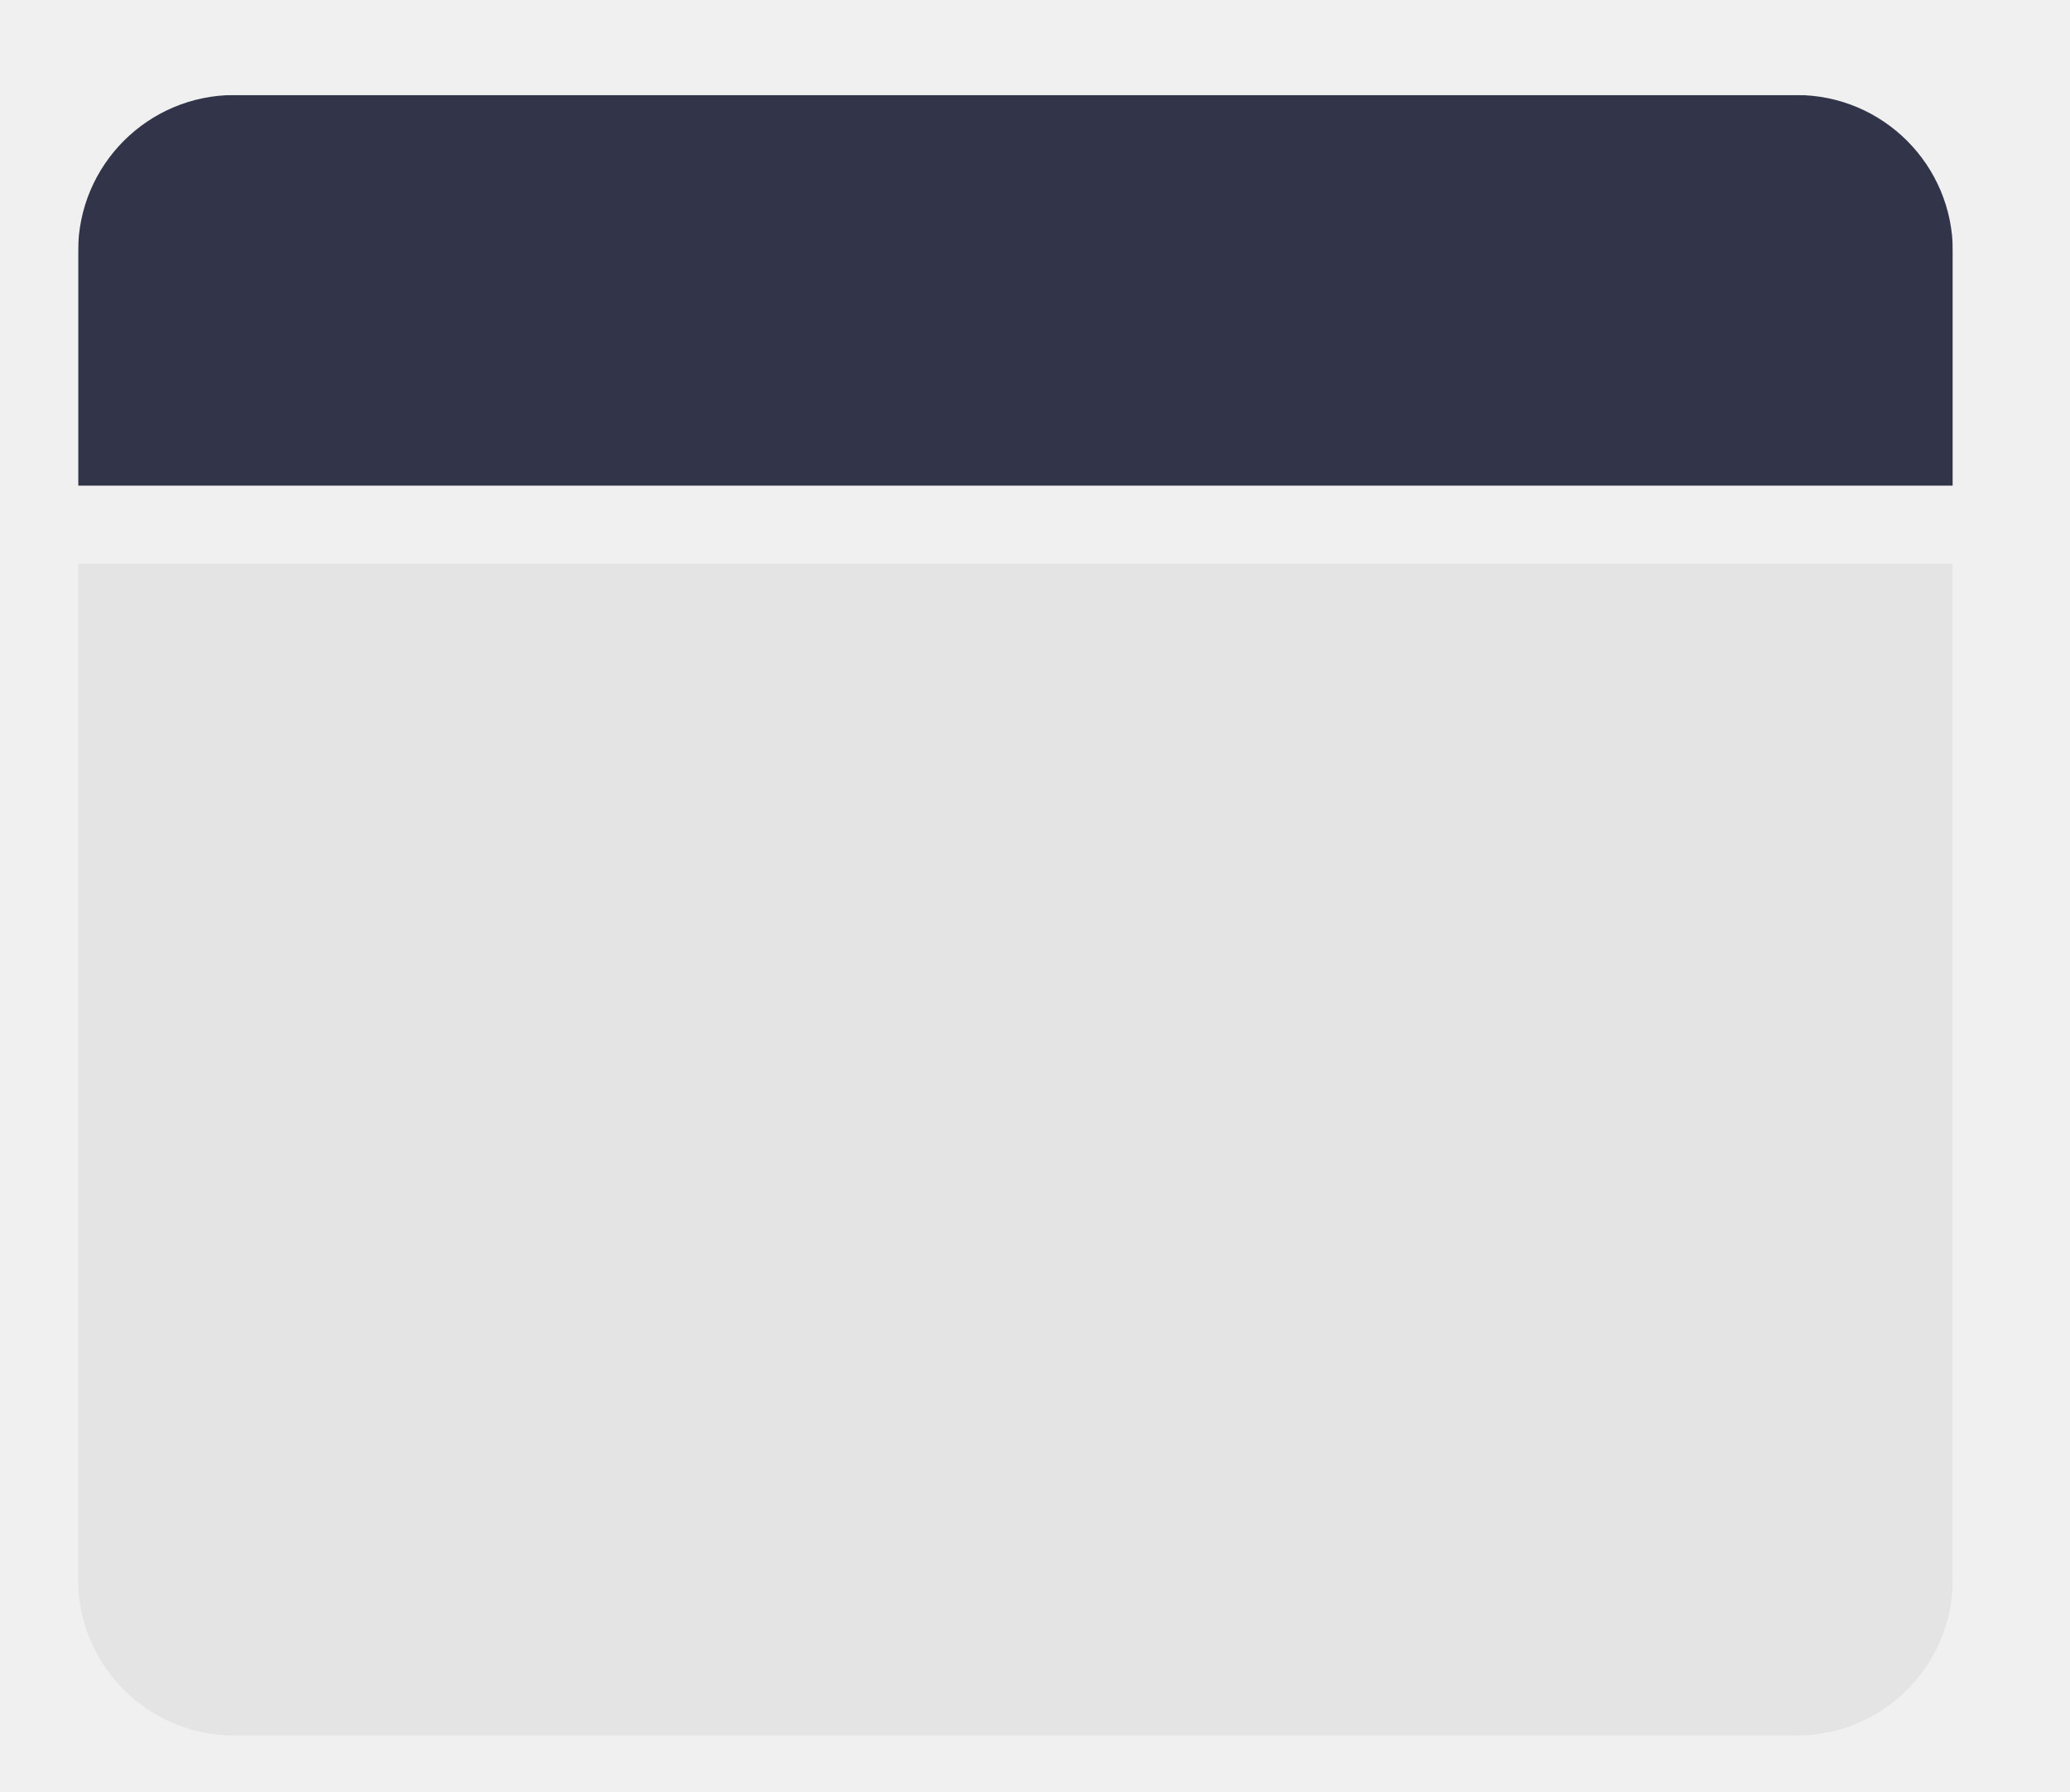
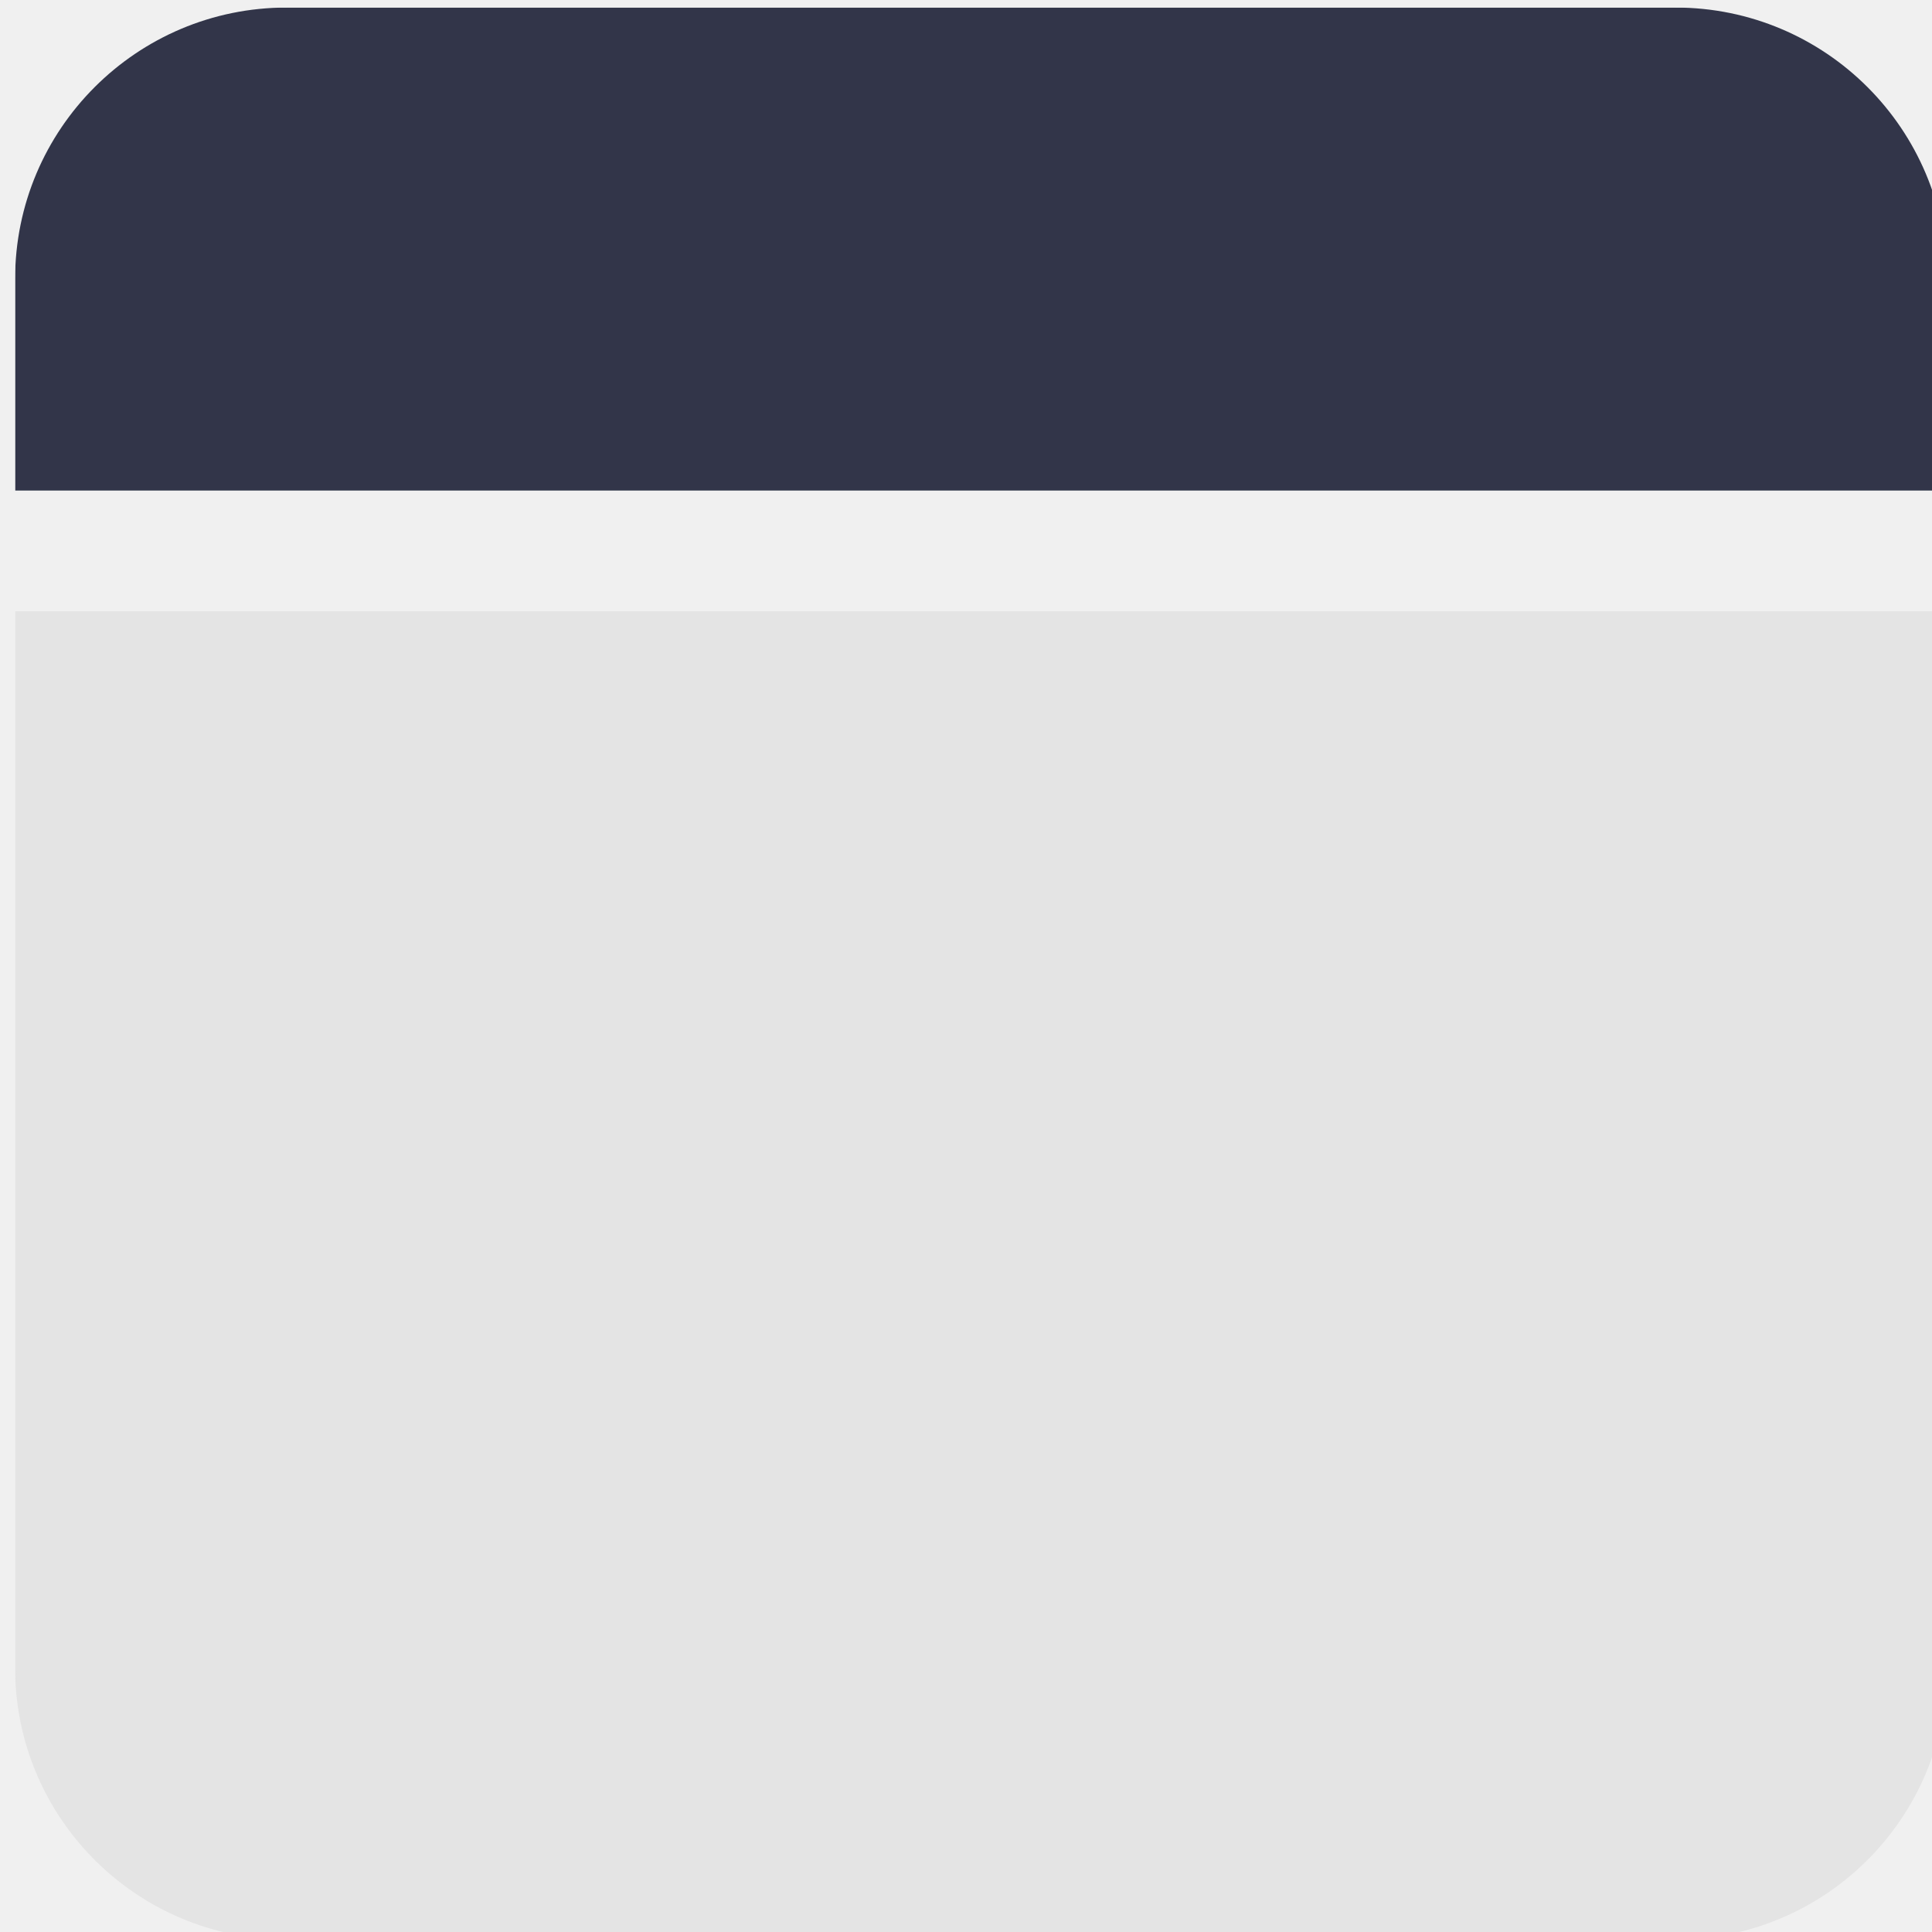
- <svg xmlns="http://www.w3.org/2000/svg" xmlns:xlink="http://www.w3.org/1999/xlink" width="52px" height="45px" viewBox="0 0 53 43" version="1.1">
+ <svg xmlns="http://www.w3.org/2000/svg" xmlns:xlink="http://www.w3.org/1999/xlink" width="256" height="256" version="1.1">
  <defs>
    <filter x="0" y="0" width="100%" height="100%" filterUnits="objectBoundingBox" id="filter">
      <feColorMatrix values="0 0 0 0 0   0 0 0 0 0   0 0 0 0 0  0 0 0 0 0" type="matrix" result="shadowMatrixOuter" />
      <feMerge>
        <feMergeNode in="shadowMatrixOuter" />
        <feMergeNode in="SourceGraphic" />
      </feMerge>
    </filter>
-     <rect id="path" x="0" y="0" width="48" height="42" rx="4" />
+     <rect id="path" x="0" y="0" width="256" height="256" rx="36" />
  </defs>
-   <g width="48" height="42" transform="translate(-1190, -136)">
-     <g width="48" height="42" transform="translate(1167, 0)">
+   <g width="256" height="256" transform="translate(-1190, -136)">
+     <g width="256" height="256" transform="translate(1167, 0)">
      <g filter="url(#filter)" transform="translate(25, 137)">
        <mask id="mask" fill="white">
          <use xlink:href="#path" />
        </mask>
-         <rect fill="#E4E4E4" mask="url(#mask)" x="0" y="12" width="48" height="30" />
-         <rect fill="#303648" mask="url(#mask)" x="0" y="0" width="48" height="10" />
+         <rect fill="#303648" mask="url(#mask)" x="0" y="0" width="256" height="64" />
+         <rect fill="#E4E4E4" mask="url(#mask)" x="0" y="80" width="256" height="176" />
      </g>
    </g>
  </g>
</svg>
